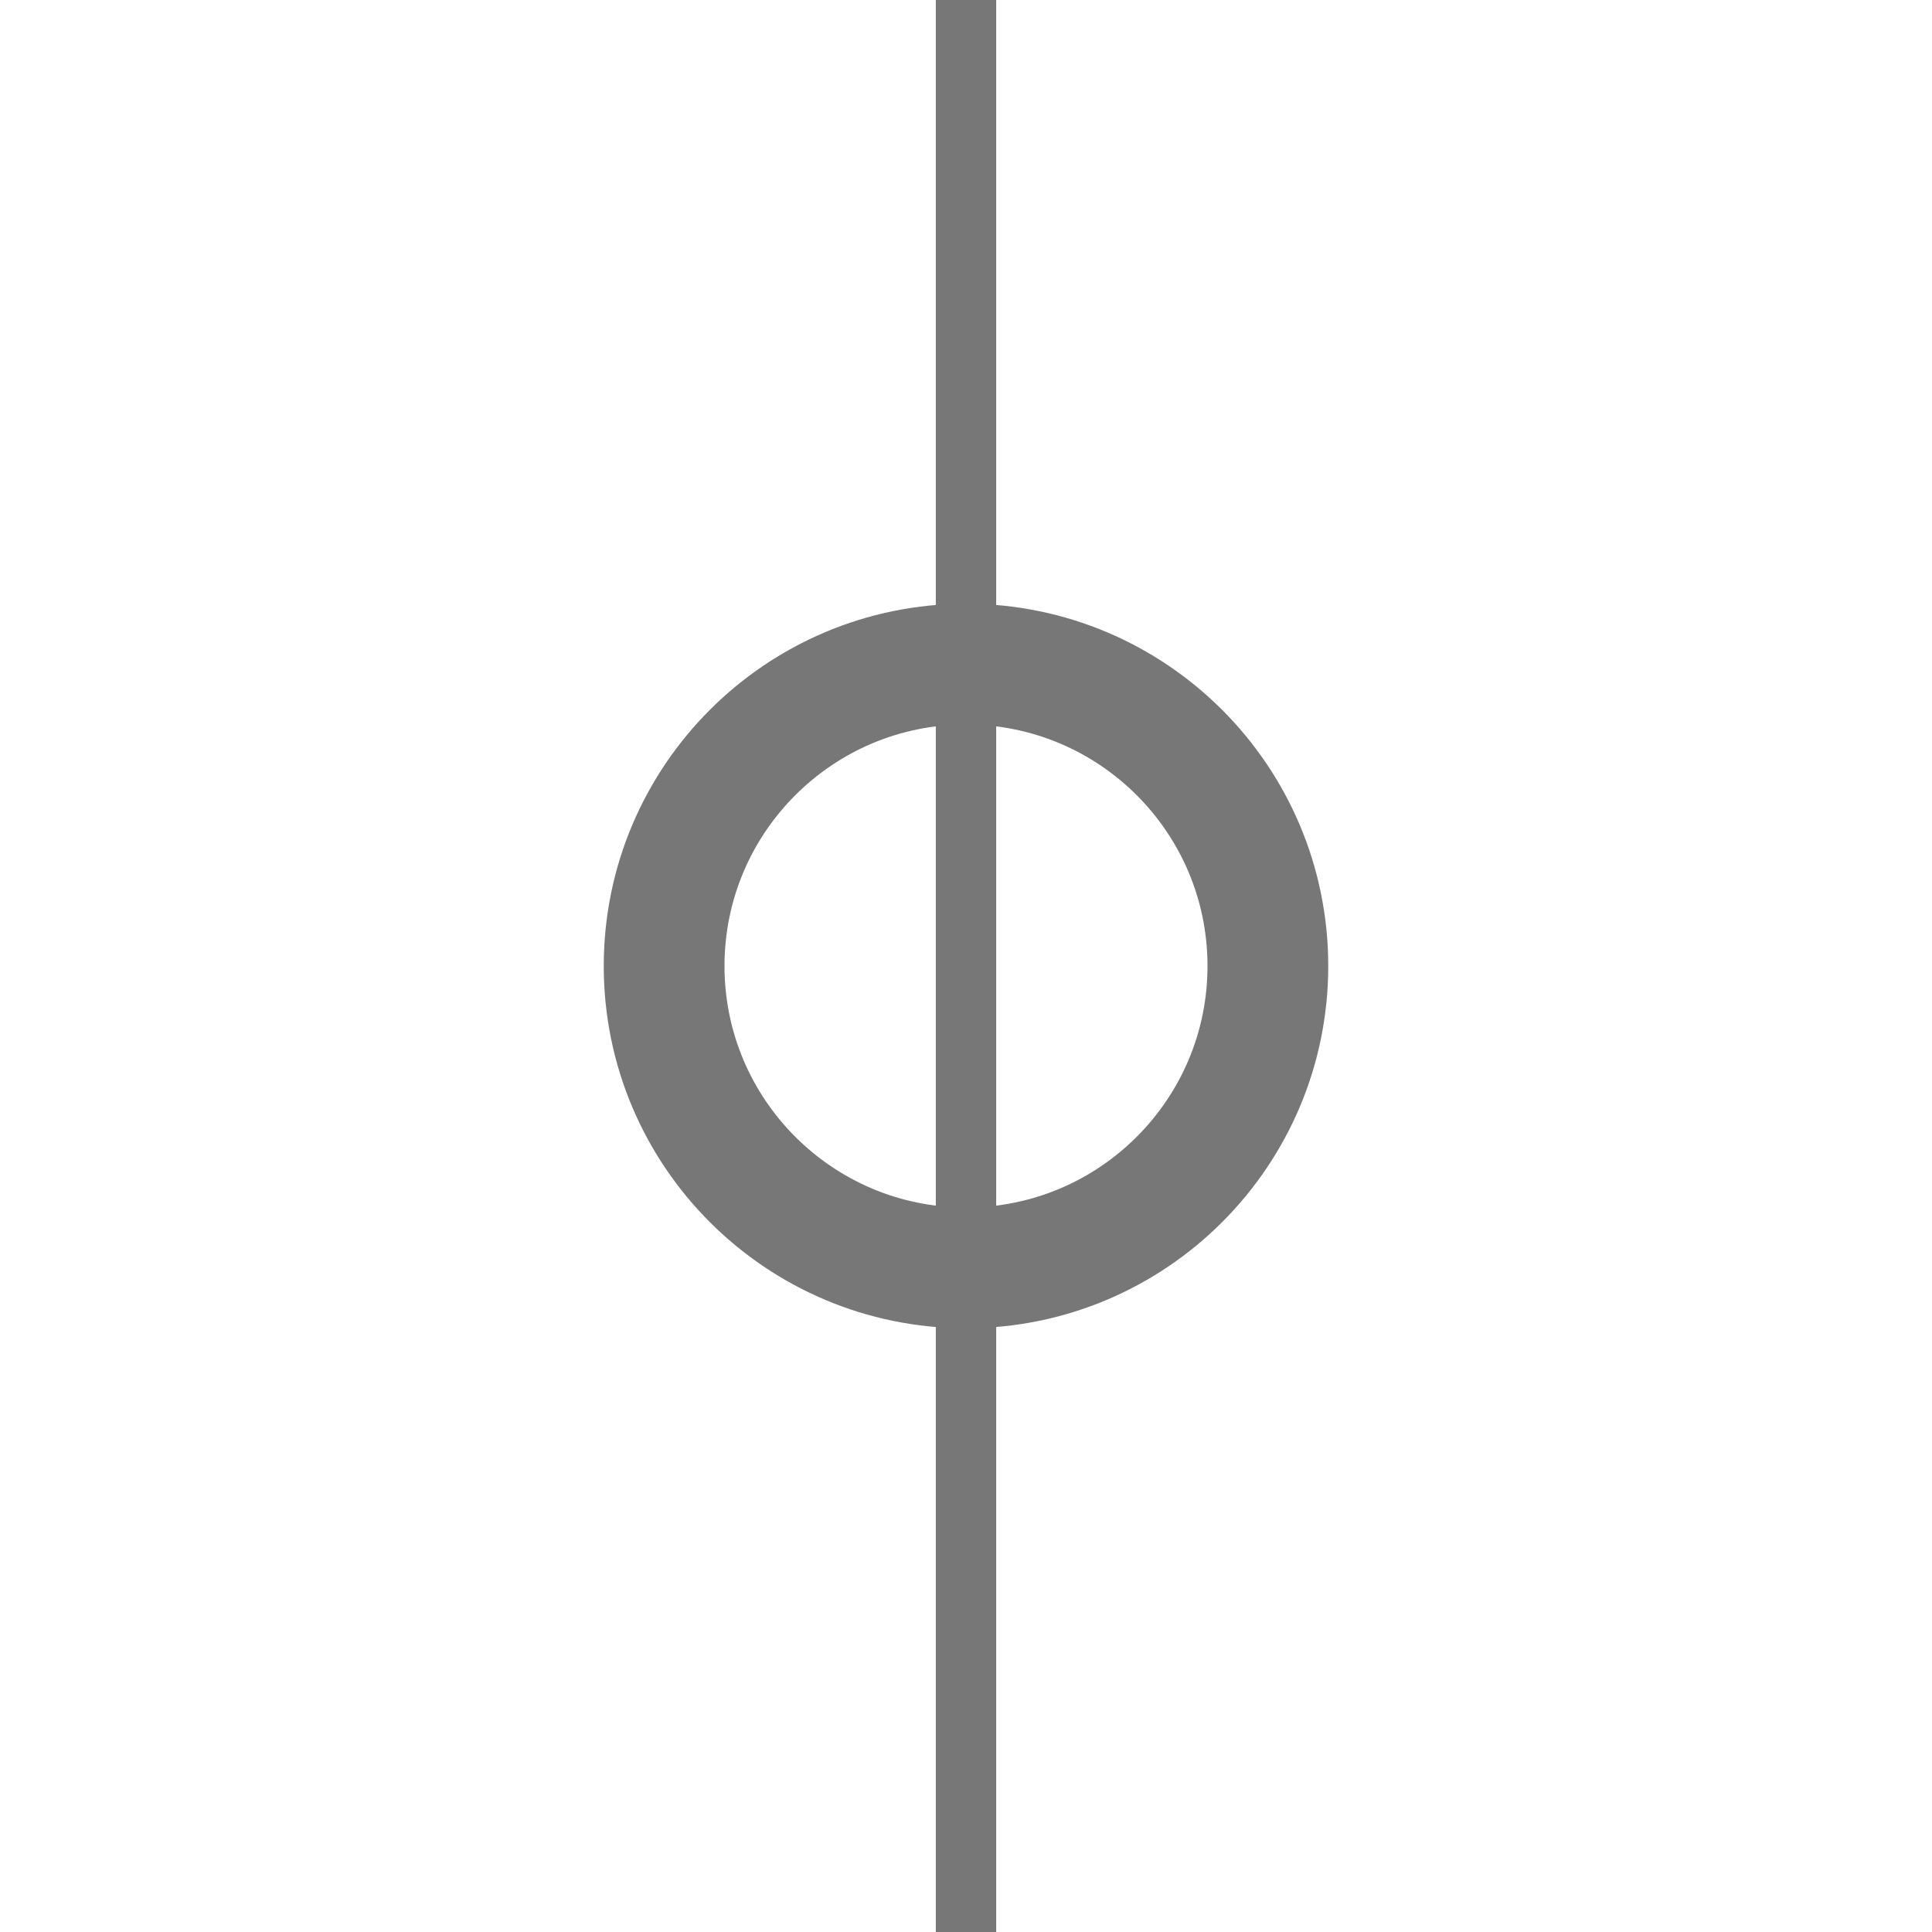
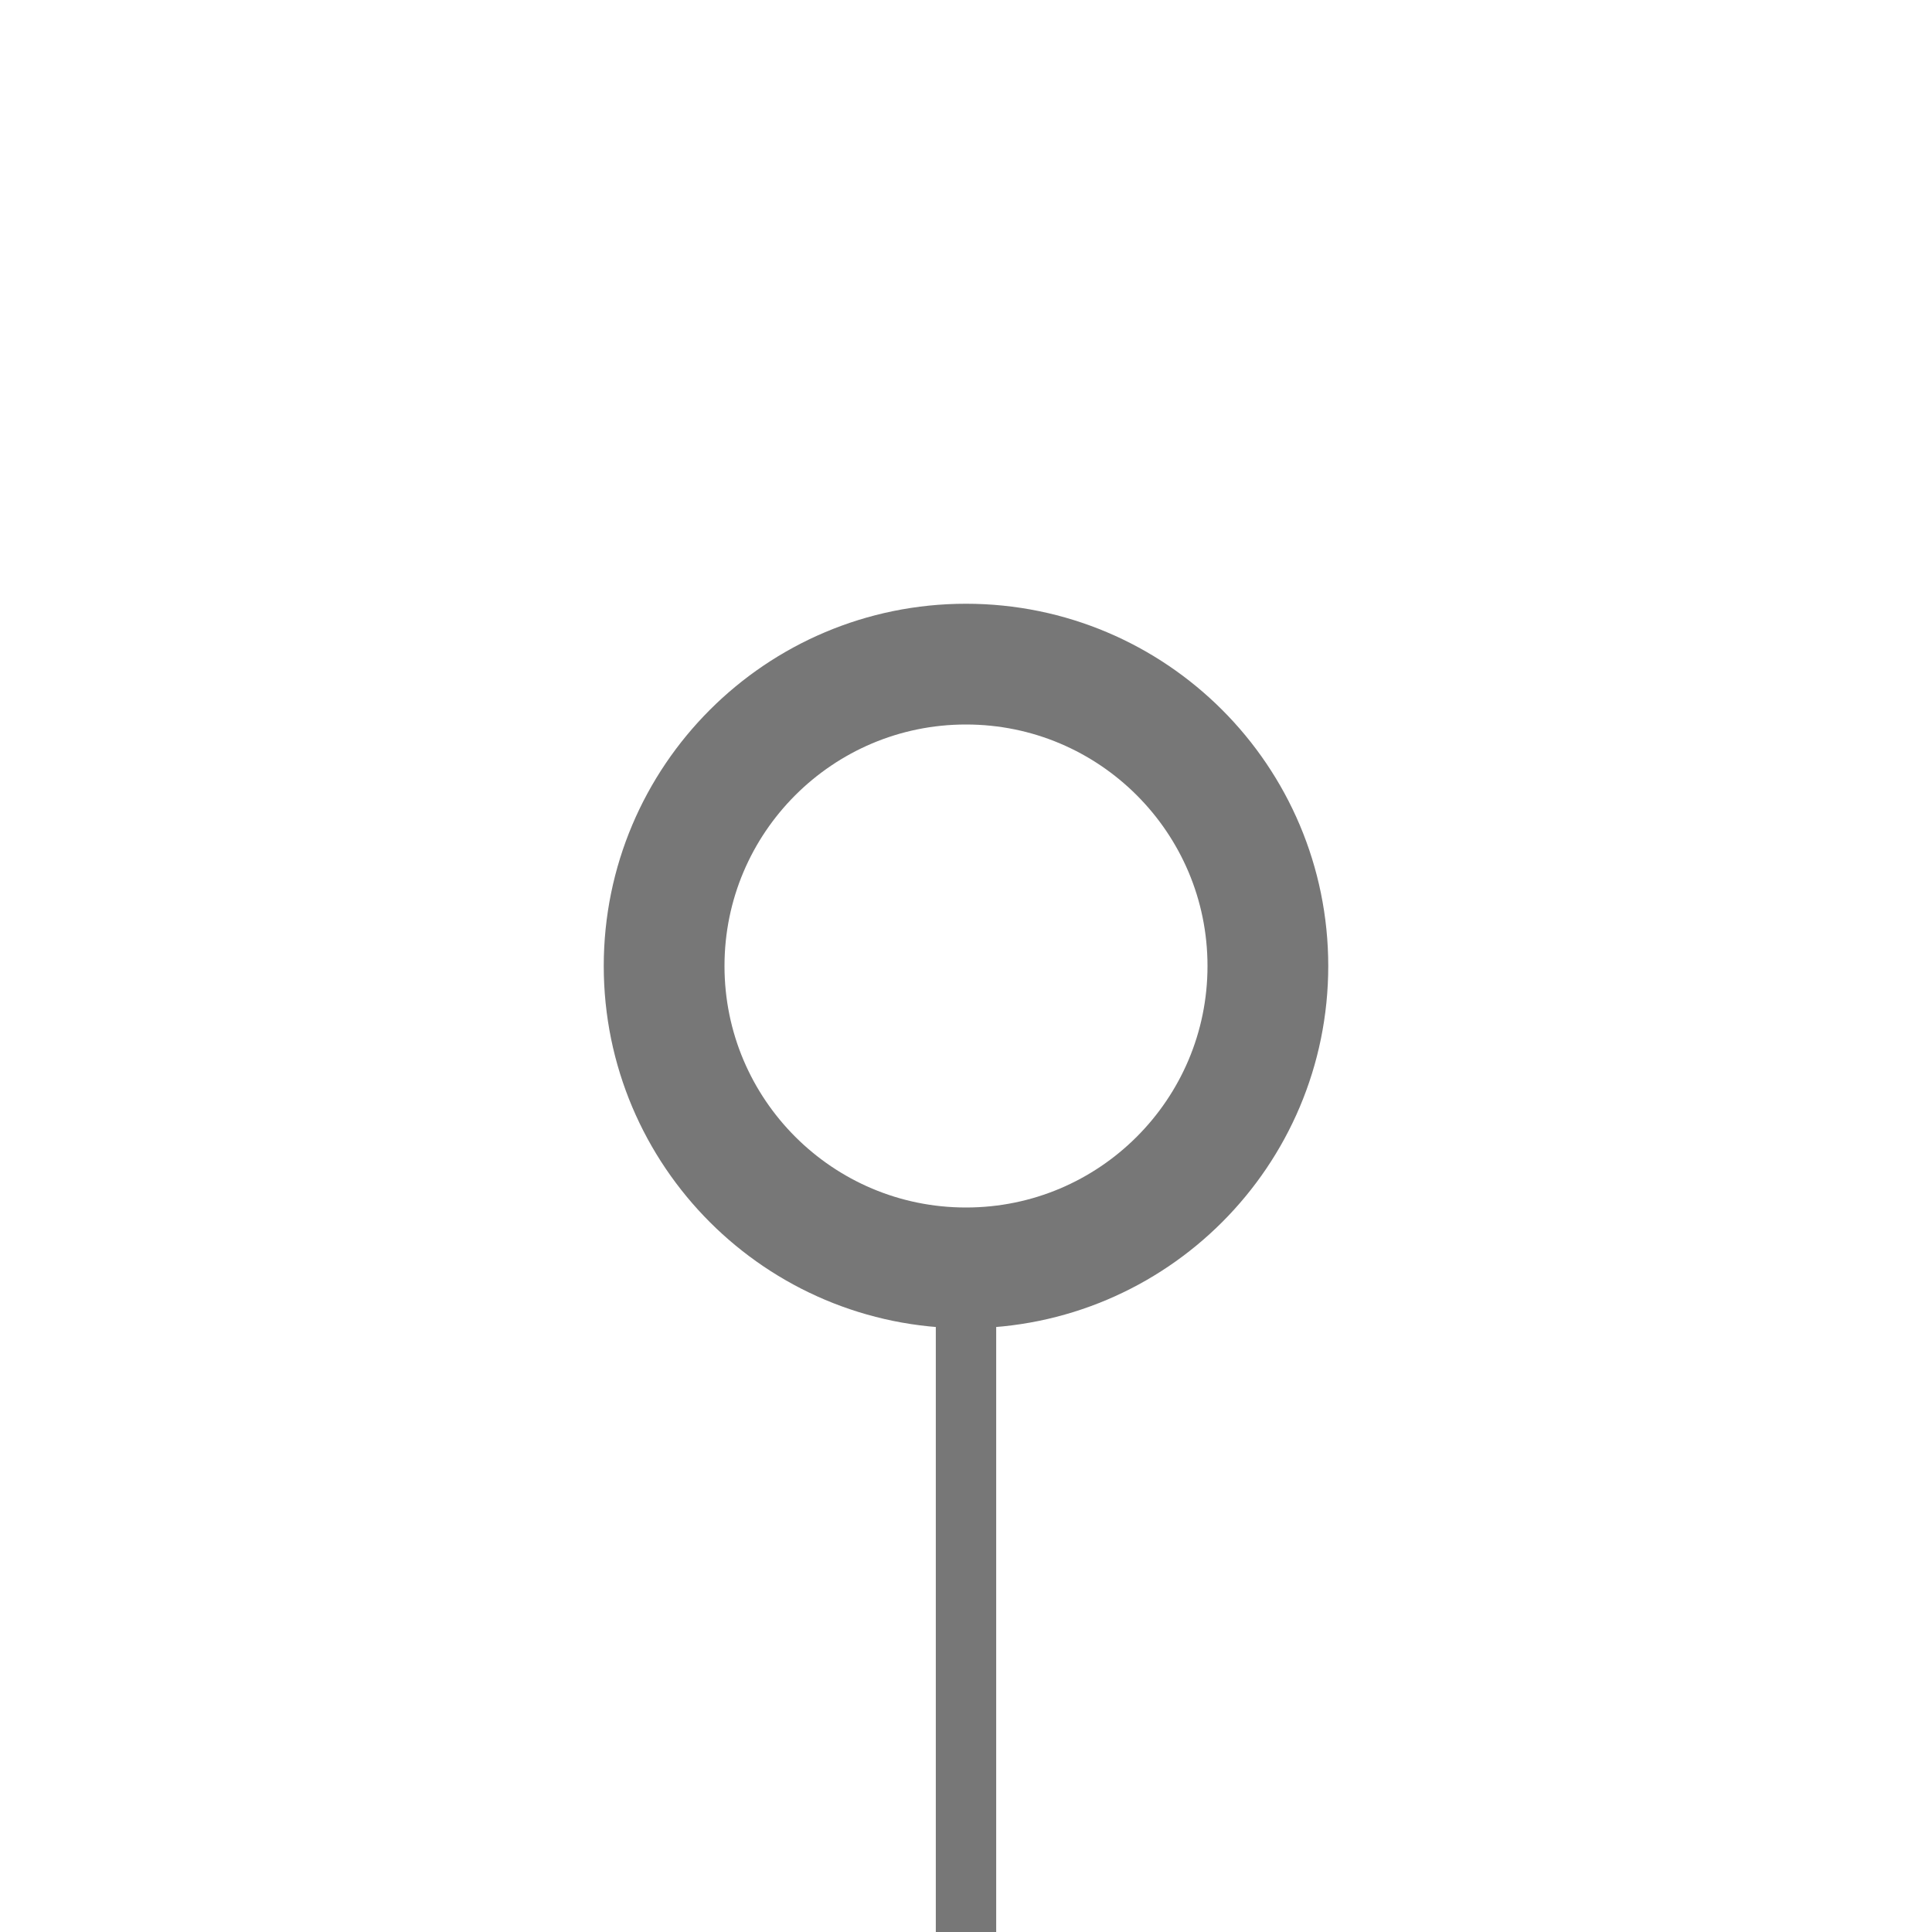
<svg xmlns="http://www.w3.org/2000/svg" width="32" height="32" viewBox="0 0 32 32" fill="none">
  <path d="M16 21C18.761 21 21 18.761 21 16C21 13.239 18.761 11 16 11C13.239 11 11 13.239 11 16C11 18.761 13.239 21 16 21Z" stroke="#777777" stroke-width="2" />
-   <path d="M16 0V32" stroke="#777777" />
+   <path d="M16 21V32" stroke="#777777" />
</svg>
